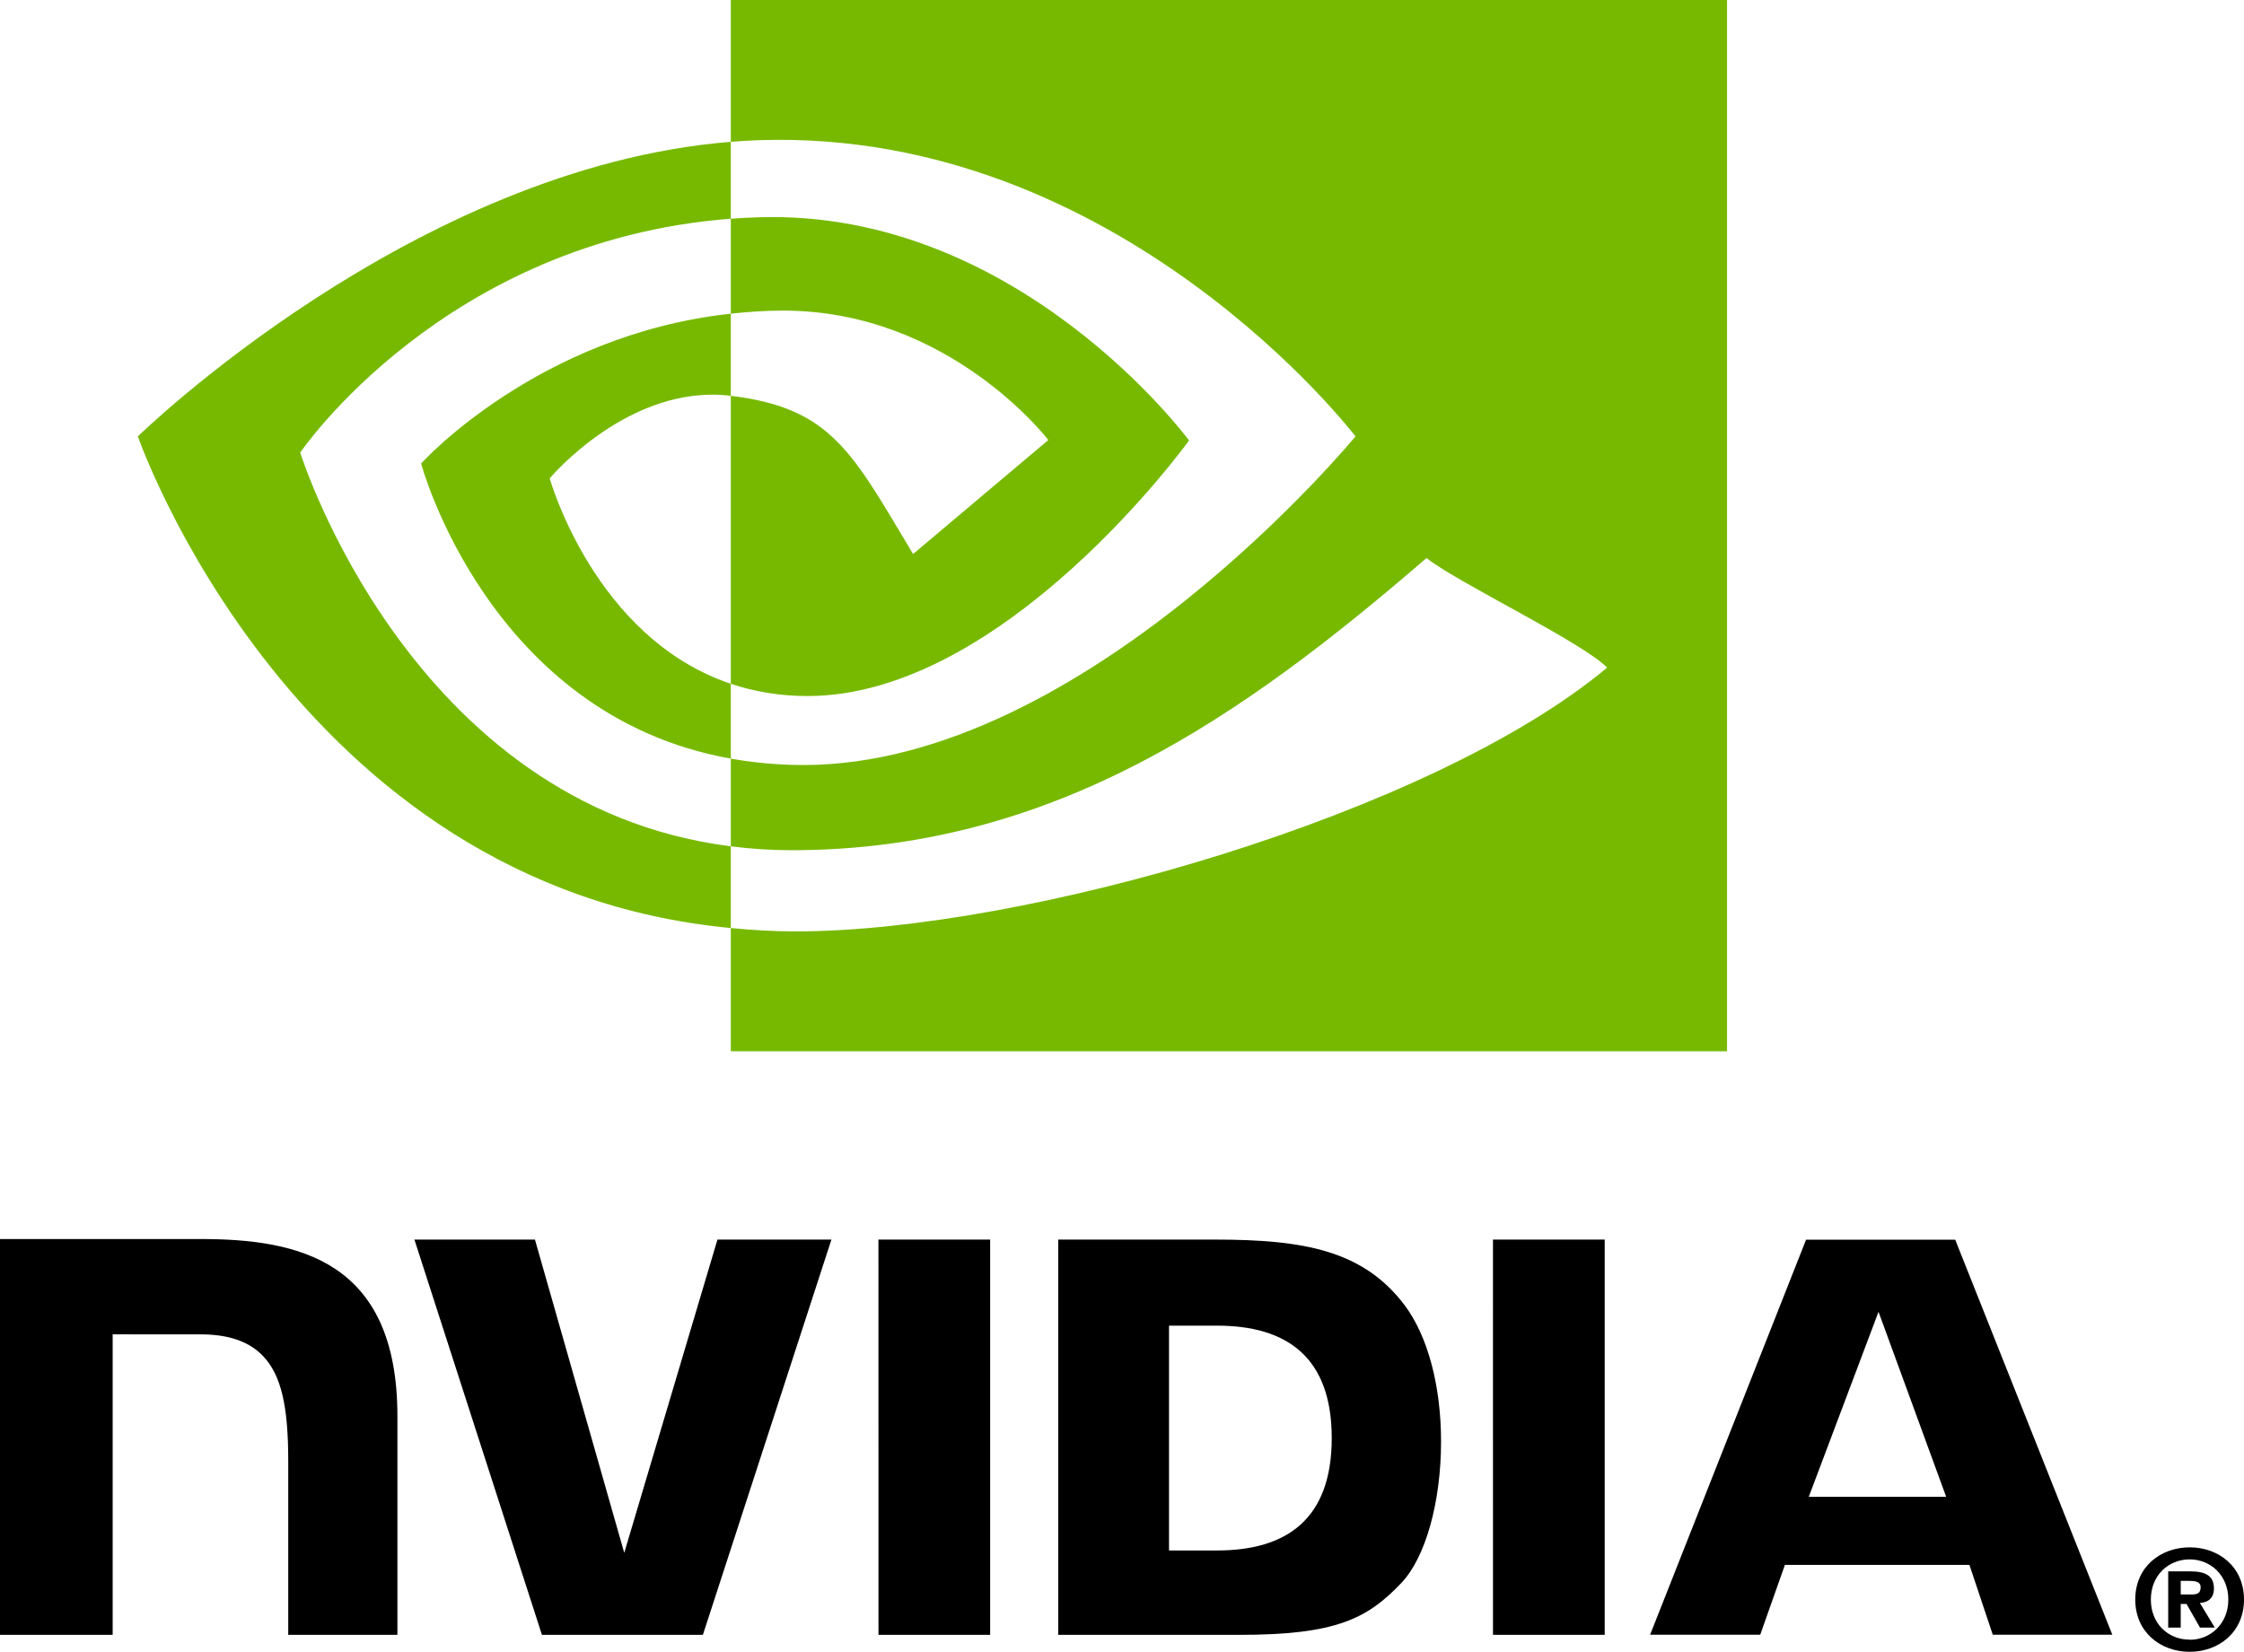
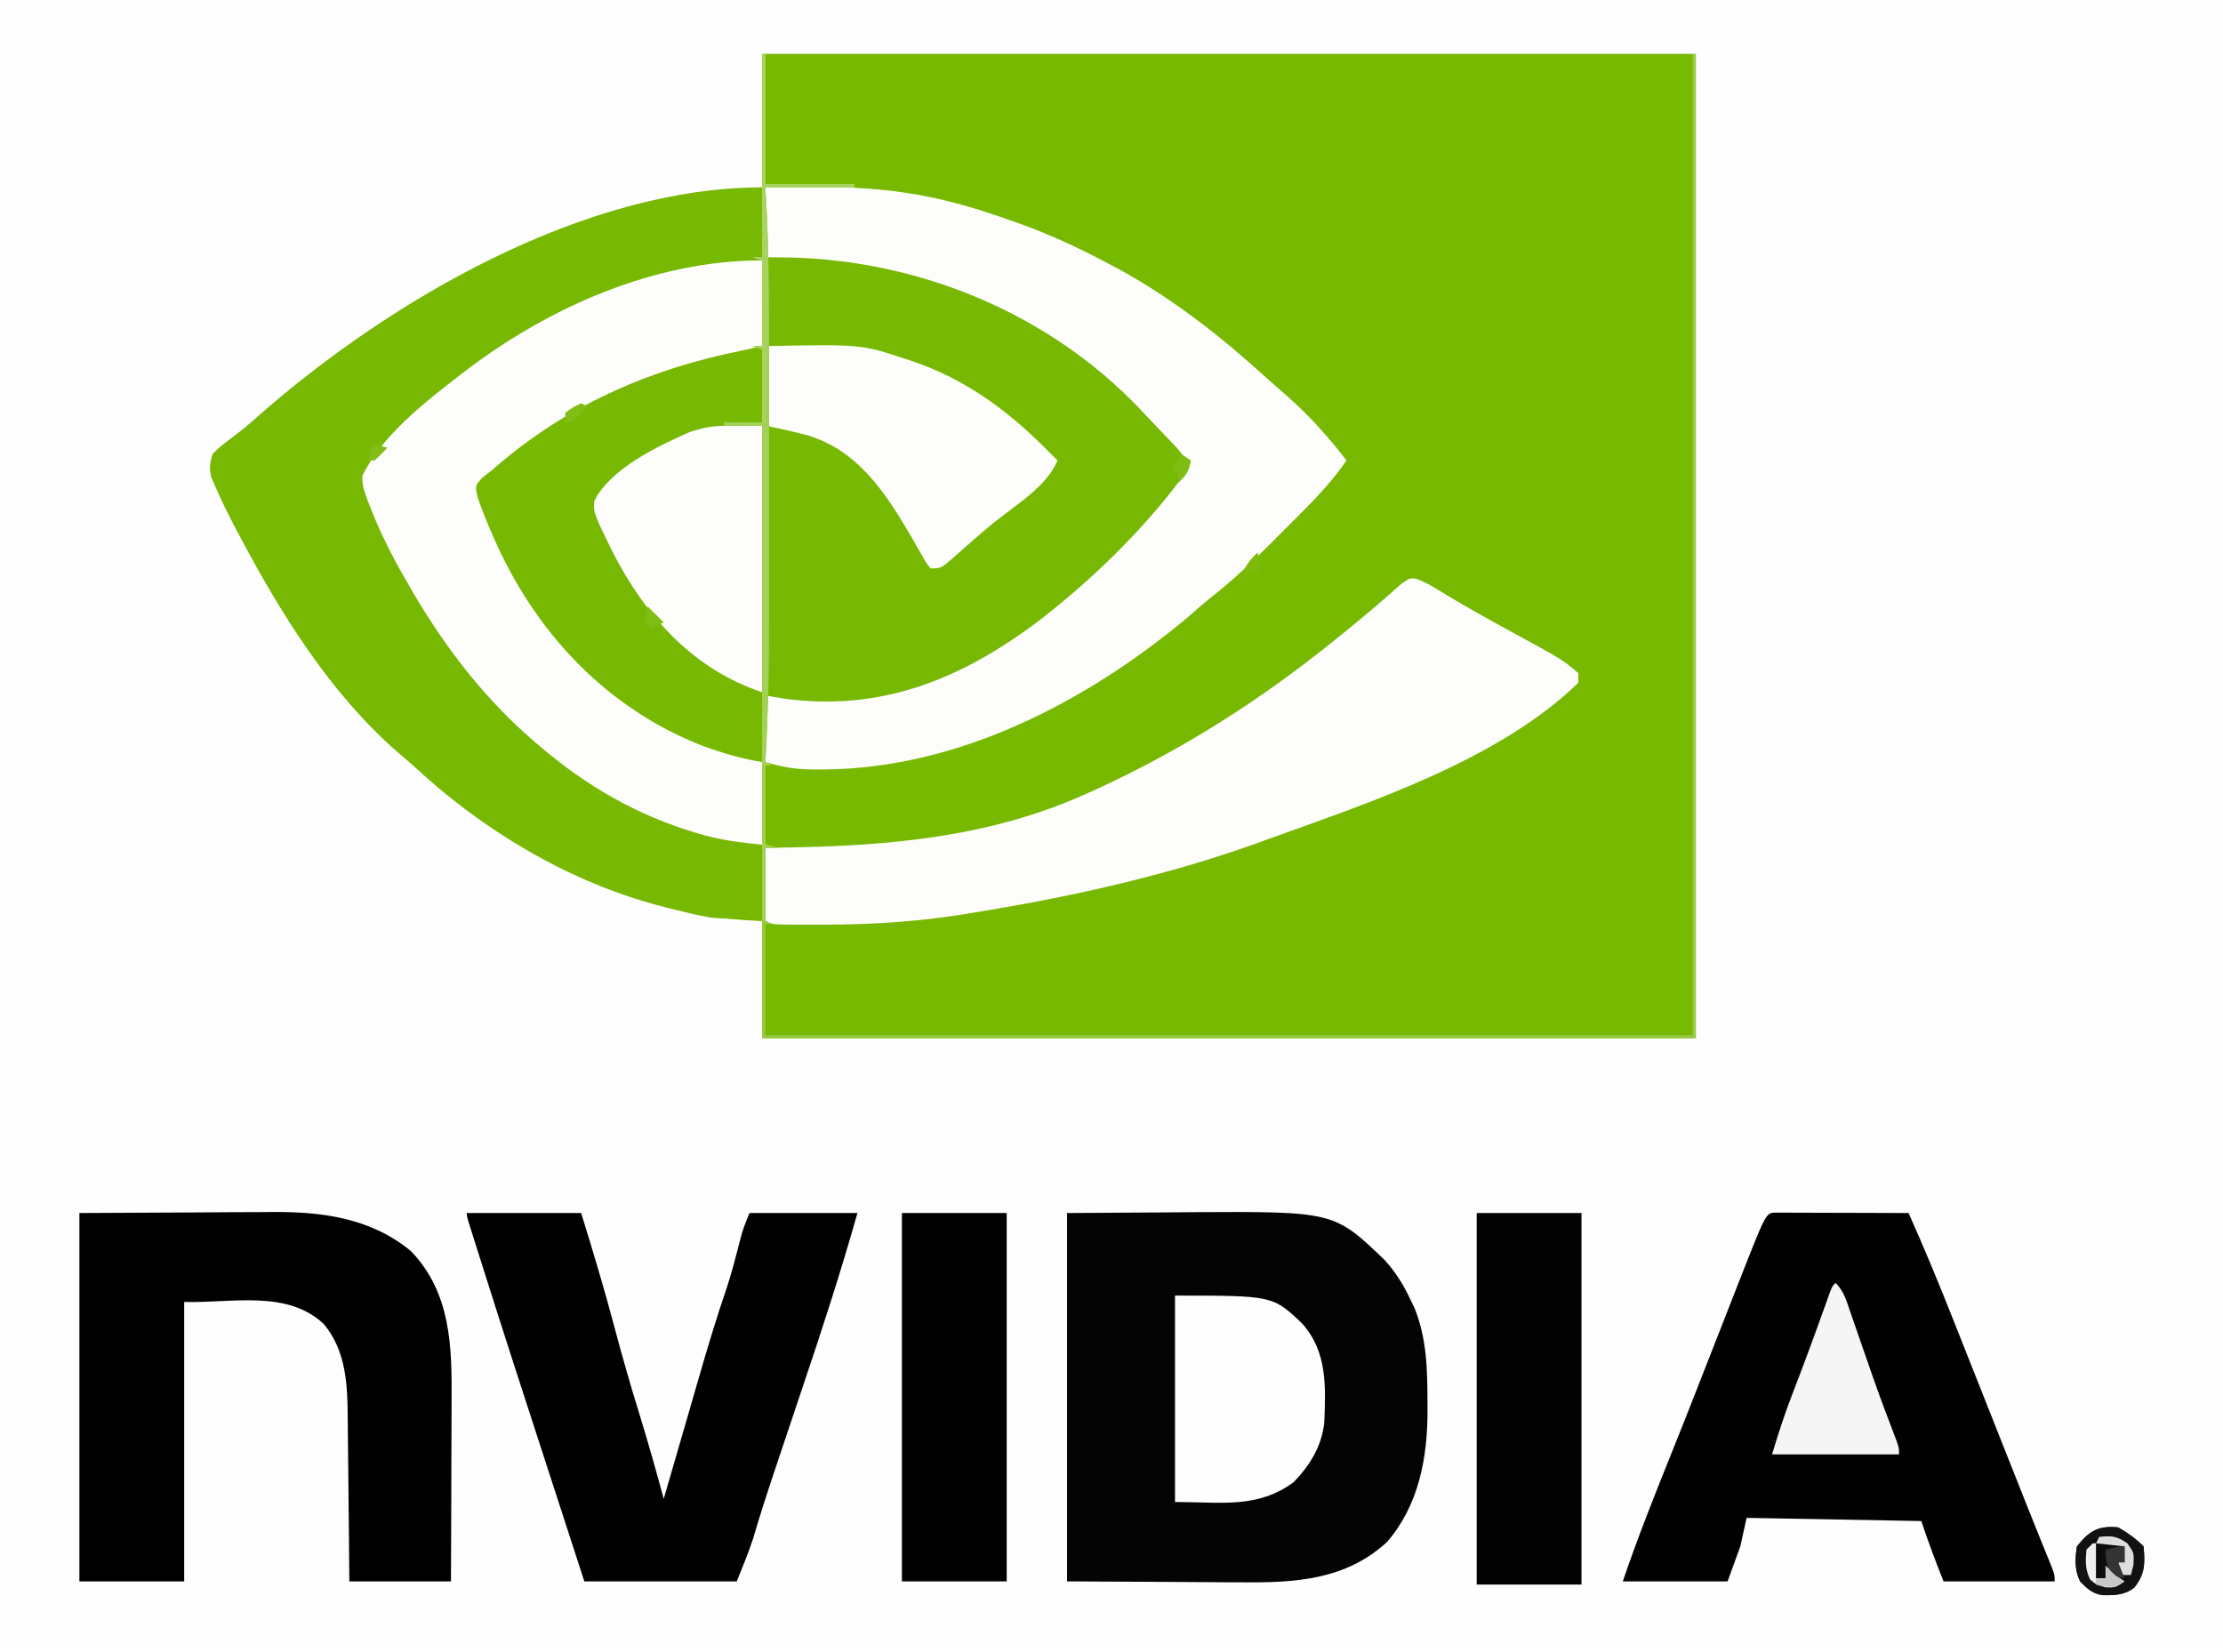
- <svg xmlns="http://www.w3.org/2000/svg" version="1.1" id="svg2" x="0px" y="0px" width="351.46px" height="258.785px" viewBox="35.188 31.512 351.46 258.785" enable-background="new 35.188 31.512 351.46 258.785" xml:space="preserve">
-   <path id="path17" d="M384.195,282.109c0,3.771-2.769,6.302-6.047,6.302v-0.023c-3.371,0.023-6.089-2.508-6.089-6.278  c0-3.769,2.718-6.293,6.089-6.293C381.427,275.816,384.195,278.34,384.195,282.109z M386.648,282.109c0-5.175-4.02-8.179-8.5-8.179  c-4.511,0-8.531,3.004-8.531,8.179c0,5.172,4.021,8.188,8.531,8.188C382.629,290.297,386.648,287.281,386.648,282.109   M376.738,282.801h0.91l2.109,3.703h2.316l-2.336-3.859c1.207-0.086,2.2-0.661,2.2-2.286c0-2.019-1.392-2.668-3.75-2.668h-3.411  v8.813h1.961V282.801 M376.738,281.309v-2.122h1.364c0.742,0,1.753,0.06,1.753,0.965c0,0.985-0.523,1.157-1.398,1.157H376.738" />
-   <path id="path19" d="M329.406,237.027l10.598,28.993H318.48L329.406,237.027z M318.056,225.738l-24.423,61.88h17.246l3.863-10.934  h28.903l3.656,10.934h18.722l-24.605-61.888L318.056,225.738z M269.023,287.641h17.497v-61.922l-17.5-0.004L269.023,287.641z   M147.556,225.715l-14.598,49.078l-13.984-49.074l-18.879-0.004l19.972,61.926h25.207l20.133-61.926H147.556z M218.281,239.199h7.52  c10.91,0,17.966,4.898,17.966,17.609c0,12.714-7.056,17.613-17.966,17.613h-7.52V239.199z M200.931,225.715v61.926h28.366  c15.113,0,20.048-2.512,25.384-8.148c3.769-3.957,6.207-12.641,6.207-22.134c0-8.707-2.063-16.468-5.66-21.304  c-6.481-8.649-15.817-10.34-29.75-10.34H200.931z M35.188,225.629v62.012h17.645v-47.086l13.672,0.004  c4.527,0,7.754,1.128,9.934,3.457c2.765,2.945,3.894,7.699,3.894,16.395v27.23h17.098v-34.262c0-24.453-15.586-27.75-30.836-27.75  H35.188z M172.771,225.715l0.007,61.926h17.489v-61.926H172.771z" />
-   <path id="path21" fill="#77B900" d="M82.211,102.414c0,0,22.504-33.203,67.437-36.638V53.73  c-49.769,3.997-92.867,46.149-92.867,46.149s24.41,70.565,92.867,77.026v-12.804C99.411,157.781,82.211,102.414,82.211,102.414z   M149.648,138.637v11.726c-37.968-6.769-48.507-46.237-48.507-46.237s18.23-20.195,48.507-23.47v12.867  c-0.023,0-0.039-0.007-0.058-0.007c-15.891-1.907-28.305,12.938-28.305,12.938S128.243,131.445,149.648,138.637 M149.648,31.512  V53.73c1.461-0.112,2.922-0.207,4.391-0.257c56.582-1.907,93.449,46.406,93.449,46.406s-42.343,51.488-86.457,51.488  c-4.043,0-7.828-0.375-11.383-1.005v13.739c3.04,0.386,6.192,0.613,9.481,0.613c41.051,0,70.738-20.965,99.484-45.778  c4.766,3.817,24.278,13.103,28.289,17.168c-27.332,22.883-91.031,41.329-127.144,41.329c-3.481,0-6.824-0.211-10.11-0.528v19.306  h156.032V31.512H149.648z M149.648,80.656V65.777c1.446-0.101,2.903-0.179,4.391-0.226c40.688-1.278,67.382,34.965,67.382,34.965  s-28.832,40.043-59.746,40.043c-4.449,0-8.438-0.715-12.028-1.922V93.523c15.84,1.914,19.028,8.911,28.551,24.786l21.18-17.859  c0,0-15.461-20.277-41.524-20.277C155.021,80.172,152.31,80.371,149.648,80.656" />
+ <svg xmlns="http://www.w3.org/2000/svg" version="1.1" width="700" height="520">
+   <path d="M0 0 C231 0 462 0 700 0 C700 171.6 700 343.2 700 520 C469 520 238 520 0 520 C0 348.4 0 176.8 0 0 Z " fill="#FEFEFE" transform="translate(0,0)" />
+   <path d="M0 0 C97.02 0 194.04 0 294 0 C294 102.3 294 204.6 294 310 C196.98 310 99.96 310 0 310 C0 297.79 0 285.58 0 273 C-5.28 272.67 -10.56 272.34 -16 272 C-19.424 271.371 -22.609 270.727 -25.938 269.812 C-26.775 269.591 -27.612 269.37 -28.474 269.142 C-58.744 260.928 -85.678 246.354 -108.742 225.07 C-110.765 223.216 -112.835 221.45 -114.938 219.688 C-136.175 201.094 -151.757 175.893 -164.812 151.188 C-165.269 150.328 -165.725 149.469 -166.195 148.584 C-168.405 144.345 -170.492 140.066 -172.387 135.676 C-172.723 134.898 -173.059 134.119 -173.405 133.318 C-174.13 130.493 -173.873 128.768 -173 126 C-170.777 123.789 -170.777 123.789 -167.938 121.625 C-167.018 120.916 -166.099 120.207 -165.152 119.477 C-164.653 119.093 -164.154 118.709 -163.639 118.313 C-161.773 116.818 -159.993 115.245 -158.207 113.656 C-122.104 81.832 -76.643 57.621 -30 46 C-28.791 45.692 -27.582 45.384 -26.336 45.066 C-17.329 42.942 -9.521 42.595 0 42 C0 28.14 0 14.28 0 0 Z " fill="#77B902" transform="translate(240,17)" />
+   <path d="M0 0 C96.36 0 192.72 0 292 0 C292 101.97 292 203.94 292 309 C195.64 309 99.28 309 0 309 C0 297.45 0 285.9 0 274 C17.312 273.625 17.312 273.625 22.642 273.522 C40.046 273.131 57.069 271.106 74.188 268 C75.011 267.851 75.834 267.703 76.682 267.55 C117.574 260.096 156.716 248.158 195 232 C195.86 231.644 196.72 231.288 197.606 230.921 C217.595 222.612 240.837 211.755 256 196 C245.511 188.78 234.41 182.717 223.22 176.674 C212.957 171.105 212.957 171.105 208.871 167.953 C206.298 165.745 206.298 165.745 204.006 166.232 C200.669 167.51 198.248 170.018 195.625 172.375 C194.363 173.481 193.098 174.585 191.832 175.688 C190.87 176.525 190.87 176.525 189.889 177.379 C184.753 181.786 179.381 185.898 174 190 C173.303 190.534 172.606 191.067 171.888 191.617 C146.938 210.63 119.916 228.005 90 238 C88.745 238.483 87.491 238.969 86.238 239.457 C61.457 248.799 26.34 255.585 0 249 C0 240.75 0 232.5 0 224 C2.029 224.035 4.058 224.07 6.148 224.105 C49.375 224.633 85 211.38 120 186 C120.684 185.507 121.367 185.014 122.072 184.506 C129.874 178.856 137.358 173.062 144.375 166.449 C146.397 164.562 148.443 162.76 150.543 160.965 C155.815 156.37 160.75 151.436 165.693 146.493 C167.322 144.866 168.958 143.247 170.596 141.629 C171.644 140.584 172.691 139.538 173.738 138.492 C174.465 137.776 174.465 137.776 175.206 137.046 C177.987 134.246 180.117 131.468 182 128 C173.628 117.312 164.439 107.705 154 99 C153.484 98.56 152.969 98.12 152.438 97.667 C141.252 88.138 129.407 79.86 117 72 C116.03 71.383 116.03 71.383 115.04 70.754 C94.547 57.907 70.624 49.753 47 45 C46.294 44.854 45.588 44.709 44.86 44.559 C29.985 41.579 15.144 41.369 0 41 C0 27.47 0 13.94 0 0 Z " fill="#77B900" transform="translate(241,17)" />
+   <path d="M0 0 C9.838 -0.062 19.676 -0.124 29.812 -0.188 C34.408 -0.228 34.408 -0.228 39.097 -0.27 C84.071 -0.506 84.071 -0.506 100.039 14.828 C103.443 18.598 105.843 22.406 108 27 C108.487 28.002 108.975 29.003 109.477 30.035 C113.331 39.758 113.48 49.487 113.5 59.812 C113.504 60.527 113.509 61.242 113.514 61.979 C113.552 76.855 110.845 91.887 100.824 103.527 C87.821 115.587 71.765 116.472 54.883 116.293 C53.467 116.289 52.052 116.285 50.636 116.284 C45.466 116.268 40.295 116.226 35.125 116.188 C17.738 116.095 17.738 116.095 0 116 C0 77.72 0 39.44 0 0 Z " fill="#040404" transform="translate(336,382)" />
+   <path d="M0 0 C0 7.26 0 14.52 0 22 C-2.186 22.392 -4.372 22.784 -6.625 23.188 C-22.845 26.214 -38.802 29.43 -54 36 C-55.026 36.439 -55.026 36.439 -56.072 36.886 C-81.667 47.983 -109.275 66.412 -125 90 C-124.626 96.06 -122.047 101.91 -119.562 107.375 C-119.217 108.141 -118.871 108.907 -118.515 109.696 C-108.969 130.33 -96.193 148.208 -81 165 C-80.337 165.748 -79.675 166.495 -78.992 167.266 C-57.833 189.848 -29.652 201.07 0 207 C0 214.92 0 222.84 0 231 C-40.52 229.874 -79.322 210.22 -108.742 183.07 C-110.765 181.216 -112.835 179.45 -114.938 177.688 C-136.175 159.094 -151.757 133.893 -164.812 109.188 C-165.269 108.328 -165.725 107.469 -166.195 106.584 C-168.405 102.345 -170.492 98.066 -172.387 93.676 C-172.723 92.898 -173.059 92.119 -173.405 91.318 C-174.13 88.493 -173.873 86.768 -173 84 C-170.777 81.789 -170.777 81.789 -167.938 79.625 C-167.018 78.916 -166.099 78.207 -165.152 77.477 C-164.653 77.093 -164.154 76.709 -163.639 76.313 C-161.773 74.818 -159.993 73.245 -158.207 71.656 C-117.321 35.616 -56.096 0 0 0 Z " fill="#77B902" transform="translate(240,59)" />
+   <path d="M0 0 C32.279 0.434 62.535 14.587 87.464 34.383 C88.024 34.827 88.584 35.272 89.162 35.73 C97.825 42.682 105.868 50.279 113.464 58.383 C113.965 58.904 114.467 59.425 114.983 59.962 C118.457 63.777 118.457 63.777 118.487 66.477 C101.447 98.215 61.691 127.985 27.651 138.883 C14.649 142.763 -0.406 143.243 -13.536 139.383 C-16.072 136.847 -15.772 135.261 -15.785 131.803 C-15.778 131.025 -15.771 130.247 -15.763 129.445 C-15.763 128.625 -15.764 127.806 -15.764 126.961 C-15.763 124.245 -15.747 121.529 -15.731 118.812 C-15.728 116.932 -15.725 115.052 -15.723 113.171 C-15.715 108.216 -15.696 103.261 -15.673 98.306 C-15.653 93.252 -15.644 88.198 -15.634 83.145 C-15.612 73.224 -15.578 63.303 -15.536 53.383 C-13.934 53.531 -12.332 53.682 -10.73 53.835 C-9.838 53.919 -8.946 54.003 -8.027 54.09 C0.32 55.072 7.245 58.911 13.464 64.383 C14.023 64.849 14.583 65.316 15.159 65.797 C23.935 73.756 31.057 85.944 36.464 96.383 C36.464 97.043 36.464 97.703 36.464 98.383 C41.045 95.892 44.715 92.697 48.589 89.258 C53.981 84.524 59.435 79.91 65.011 75.395 C68.57 72.475 72.027 69.445 75.464 66.383 C69.035 51.753 48.651 41.105 34.464 35.383 C24.856 31.953 15.208 29.408 4.972 29.066 C3.773 29.025 2.574 28.983 1.339 28.939 C0.101 28.9 -1.136 28.861 -2.411 28.82 C-3.672 28.777 -4.933 28.734 -6.231 28.689 C-9.333 28.584 -12.434 28.482 -15.536 28.383 C-15.565 23.904 -15.583 19.425 -15.599 14.945 C-15.607 13.666 -15.615 12.387 -15.624 11.068 C-15.627 9.853 -15.63 8.638 -15.634 7.387 C-15.639 6.261 -15.644 5.135 -15.65 3.975 C-15.369 -2.428 -4.881 0.011 0 0 Z " fill="#77B902" transform="translate(256.5361,80.61719)" />
+   <path d="M0 0 C20.616 -0.535 39.924 -0.462 60 5 C60.773 5.208 61.546 5.416 62.343 5.631 C66.962 6.909 71.48 8.399 76 10 C76.647 10.223 77.294 10.445 77.96 10.675 C88.418 14.287 98.245 18.793 108 24 C109.161 24.616 110.323 25.232 111.52 25.867 C128.369 35.149 143.469 46.945 157.656 59.875 C159.807 61.825 161.988 63.73 164.188 65.625 C171.279 71.835 177.225 78.545 183 86 C177.866 93.491 171.608 99.697 165.189 106.072 C163.327 107.923 161.477 109.784 159.627 111.646 C153.469 117.812 147.259 123.681 140.41 129.08 C137.8 131.16 135.309 133.348 132.812 135.562 C100.87 162.216 60.547 183.088 18.312 183.312 C17.296 183.318 16.28 183.324 15.234 183.33 C9.489 183.273 5.761 182.646 0 181 C0 174.07 0 167.14 0 160 C1.918 160.33 3.836 160.66 5.812 161 C36.623 165.211 62.026 154.765 86.438 136.25 C102.426 123.851 117.746 109.114 130 93 C130.592 92.325 131.183 91.649 131.793 90.953 C133.225 89.102 133.225 89.102 132.728 87.062 C131.523 83.649 128.902 81.317 126.438 78.75 C125.889 78.17 125.34 77.59 124.775 76.993 C123.68 75.839 122.581 74.689 121.479 73.542 C120.28 72.292 119.097 71.027 117.918 69.758 C89.385 39.795 49 23.126 8.076 22.1 C5.384 22.052 2.692 22.024 0 22 C0 14.74 0 7.48 0 0 Z " fill="#FDFEFC" transform="translate(241,59)" />
+   <path d="M0 0 C0.779 0.002 1.559 0.004 2.362 0.007 C3.243 0.007 4.124 0.007 5.031 0.007 C5.988 0.012 6.946 0.017 7.932 0.023 C9.395 0.025 9.395 0.025 10.887 0.027 C14.015 0.033 17.144 0.045 20.272 0.058 C22.387 0.063 24.502 0.067 26.618 0.071 C31.815 0.082 37.012 0.099 42.209 0.12 C47.203 11.328 51.884 22.632 56.393 34.042 C57.059 35.72 57.724 37.398 58.391 39.076 C60.127 43.453 61.861 47.832 63.594 52.211 C65.68 57.48 67.77 62.748 69.859 68.015 C71.528 72.224 73.196 76.433 74.863 80.642 C77.546 87.421 80.233 94.198 82.964 100.958 C83.349 101.913 83.734 102.867 84.131 103.851 C84.803 105.513 85.479 107.173 86.158 108.833 C88.209 113.902 88.209 113.902 88.209 116.12 C76.659 116.12 65.109 116.12 53.209 116.12 C50.703 109.854 48.344 103.523 46.209 97.12 C28.059 96.79 9.909 96.46 -8.791 96.12 C-9.451 99.09 -10.111 102.06 -10.791 105.12 C-12.111 108.75 -13.431 112.38 -14.791 116.12 C-25.681 116.12 -36.571 116.12 -47.791 116.12 C-43.064 102.201 -37.633 88.597 -32.139 74.968 C-29.465 68.325 -26.841 61.663 -24.228 54.995 C-23.783 53.86 -23.338 52.726 -22.879 51.557 C-21.026 46.829 -19.174 42.1 -17.323 37.371 C-16.334 34.843 -15.344 32.316 -14.353 29.789 C-13.428 27.428 -12.504 25.067 -11.581 22.706 C-2.754 0.185 -2.754 0.185 0 0 Z " fill="#010101" transform="translate(558.7907,381.8797)" />
+   <path d="M0 0 C3.434 1.223 6.448 3.217 9.549 5.104 C16.07 9.018 22.671 12.736 29.361 16.354 C46.149 25.507 46.149 25.507 51.049 29.729 C51.049 30.719 51.049 31.709 51.049 32.729 C26.285 56.867 -14.169 70.324 -45.951 81.729 C-46.858 82.062 -47.764 82.394 -48.698 82.736 C-77.131 93.096 -107.13 99.822 -136.951 104.729 C-137.977 104.903 -139.003 105.077 -140.061 105.256 C-155.62 107.888 -170.75 108.918 -186.514 108.917 C-187.31 108.918 -188.106 108.919 -188.926 108.92 C-191.207 108.919 -193.487 108.911 -195.768 108.897 C-196.463 108.896 -197.158 108.895 -197.874 108.894 C-202.718 108.846 -202.718 108.846 -204.951 107.729 C-204.951 100.139 -204.951 92.549 -204.951 84.729 C-202.536 84.692 -200.12 84.655 -197.631 84.616 C-165.248 84.043 -133.899 81.225 -103.951 67.729 C-102.976 67.291 -102.001 66.853 -100.996 66.401 C-73.412 53.791 -48.479 37.836 -24.951 18.729 C-24.001 17.961 -23.051 17.193 -22.073 16.401 C-18.249 13.29 -14.442 10.173 -10.744 6.913 C-9.936 6.211 -9.936 6.211 -9.112 5.495 C-7.593 4.174 -6.087 2.839 -4.58 1.503 C-1.951 -0.271 -1.951 -0.271 0 0 Z " fill="#FDFEFC" transform="translate(445.9514,182.2705)" />
+   <path d="M0 0 C18.439 -0.093 18.439 -0.093 37.25 -0.188 C41.108 -0.215 44.967 -0.242 48.942 -0.27 C53.712 -0.284 53.712 -0.284 55.957 -0.286 C57.5 -0.291 59.042 -0.301 60.585 -0.317 C76.402 -0.466 91.87 1.572 104.488 12.07 C117.095 25.318 117.312 42.134 117.195 59.359 C117.192 61.001 117.189 62.643 117.187 64.285 C117.179 68.566 117.16 72.847 117.137 77.128 C117.113 82.286 117.104 87.444 117.092 92.602 C117.073 100.401 117.035 108.201 117 116 C106.44 116 95.88 116 85 116 C84.963 111.508 84.925 107.015 84.887 102.387 C84.856 99.52 84.825 96.654 84.791 93.787 C84.737 89.249 84.686 84.712 84.654 80.174 C84.627 76.51 84.587 72.847 84.537 69.183 C84.52 67.794 84.509 66.405 84.502 65.016 C84.449 54.374 84.085 43.543 77 35 C65.386 23.997 47.756 28.447 33 28 C33 57.04 33 86.08 33 116 C22.11 116 11.22 116 0 116 C0 77.72 0 39.44 0 0 Z " fill="#000000" transform="translate(25,382)" />
+   <path d="M0 0 C0 8.91 0 17.82 0 27 C-5.847 28.268 -5.847 28.268 -11.812 29.562 C-39.34 35.809 -63.669 47.23 -85 66 C-86.456 67.123 -86.456 67.123 -87.941 68.27 C-90.45 70.94 -90.45 70.94 -89.539 74.77 C-89.065 76.193 -88.55 77.604 -88 79 C-87.734 79.699 -87.468 80.398 -87.194 81.119 C-86.307 83.335 -85.356 85.511 -84.375 87.688 C-84.021 88.474 -83.667 89.26 -83.302 90.069 C-70.251 118.419 -48.185 141.377 -18.928 152.81 C-12.68 155.112 -6.591 156.902 0 158 C0 166.58 0 175.16 0 184 C-6.546 183.345 -12.283 182.697 -18.5 180.938 C-19.646 180.613 -19.646 180.613 -20.815 180.282 C-39.28 174.807 -55.398 165.492 -70 153 C-70.797 152.326 -71.593 151.652 -72.414 150.957 C-88.765 136.708 -101.359 119.804 -112 101 C-112.352 100.387 -112.704 99.773 -113.066 99.141 C-117.101 92.068 -120.63 84.914 -123.562 77.312 C-123.826 76.641 -124.09 75.969 -124.362 75.278 C-125.289 72.759 -126.027 70.566 -125.898 67.863 C-119.767 55.148 -105.957 44.438 -95 36 C-94.485 35.603 -93.97 35.206 -93.439 34.797 C-66.932 14.591 -33.721 0 0 0 Z " fill="#FDFEFB" transform="translate(240,82)" />
+   <path d="M0 0 C11.88 0 23.76 0 36 0 C39.708 11.956 43.301 23.899 46.5 36 C48.971 45.342 51.644 54.597 54.5 63.828 C57.18 72.504 59.626 81.236 62 90 C62.354 88.78 62.354 88.78 62.715 87.535 C63.048 86.389 63.38 85.243 63.723 84.062 C63.994 83.128 63.994 83.128 64.271 82.174 C65.28 78.697 66.289 75.219 67.3 71.742 C67.717 70.307 68.134 68.872 68.551 67.438 C68.759 66.72 68.968 66.003 69.183 65.263 C70.454 60.886 71.72 56.506 72.98 52.125 C75.758 42.499 78.626 32.951 81.875 23.473 C83.503 18.449 84.812 13.361 86.105 8.242 C87 5 87 5 89 0 C100.22 0 111.44 0 123 0 C117.739 18.654 111.764 36.989 105.568 55.348 C103.268 62.167 100.986 68.993 98.707 75.82 C98.024 77.865 97.339 79.909 96.653 81.953 C94.349 88.84 92.132 95.74 90.09 102.709 C88.598 107.213 86.762 111.595 85 116 C69.16 116 53.32 116 37 116 C12.824 41.621 12.824 41.621 5 16.938 C4.732 16.092 4.463 15.247 4.187 14.376 C3.456 12.073 2.727 9.769 2 7.465 C1.608 6.223 1.216 4.982 0.812 3.703 C0 1 0 1 0 0 Z " fill="#010101" transform="translate(147,382)" />
+   <path d="M0 0 C10.89 0 21.78 0 33 0 C33 38.61 33 77.22 33 117 C22.11 117 11.22 117 0 117 C0 78.39 0 39.78 0 0 Z " fill="#030303" transform="translate(465,382)" />
+   <path d="M0 0 C10.89 0 21.78 0 33 0 C33 38.28 33 76.56 33 116 C22.11 116 11.22 116 0 116 C0 77.72 0 39.44 0 0 Z " fill="#010101" transform="translate(284,382)" />
+   <path d="M0 0 C30.112 -0.605 30.112 -0.605 44 4 C44.941 4.306 44.941 4.306 45.901 4.617 C62.42 10.119 75.77 19.806 88 32 C89.168 33.164 89.168 33.164 90.359 34.352 C90.901 34.896 91.442 35.44 92 36 C88.561 44.272 78.807 50.043 72.016 55.516 C69.74 57.39 67.511 59.289 65.297 61.234 C64.667 61.786 64.037 62.337 63.388 62.905 C62.147 63.994 60.912 65.089 59.683 66.191 C55.332 70 55.332 70 52 70 C50.685 68.323 50.685 68.323 49.363 65.977 C48.627 64.699 48.627 64.699 47.876 63.396 C47.36 62.481 46.844 61.567 46.312 60.625 C38.15 46.623 29.351 32.767 13 28 C8.681 26.894 4.363 25.928 0 25 C0 16.75 0 8.5 0 0 Z " fill="#FDFEFC" transform="translate(241,109)" />
+   <path d="M0 0 C0 27.72 0 55.44 0 84 C-21.845 76.718 -36.67 60.084 -47 40 C-53.06 27.638 -53.06 27.638 -52.922 23.859 C-47.795 13.52 -32.733 6.426 -22.688 2 C-16 0 -16 0 0 0 Z " fill="#FDFEFC" transform="translate(240,134)" />
+   <path d="M0 0 C30.781 0 30.781 0 40.051 8.816 C47.988 17.708 47.464 28.661 47 40 C46.167 47.535 42.516 53.365 37.375 58.75 C25.874 67.169 14.674 65 0 65 C0 43.55 0 22.1 0 0 Z " fill="#FEFEFE" transform="translate(370,408)" />
+   <path d="M0 0 C2.639 2.639 3.429 5.615 4.609 9.07 C4.859 9.784 5.108 10.498 5.365 11.234 C6.165 13.529 6.958 15.827 7.75 18.125 C8.784 21.108 9.821 24.089 10.859 27.07 C11.115 27.806 11.37 28.543 11.634 29.301 C13.711 35.256 15.909 41.162 18.185 47.044 C20 51.789 20 51.789 20 54 C6.8 54 -6.4 54 -20 54 C-17.977 47.256 -15.865 40.779 -13.312 34.25 C-9.926 25.492 -6.68 16.69 -3.527 7.845 C-3.21 6.963 -2.893 6.081 -2.566 5.172 C-2.287 4.389 -2.008 3.606 -1.721 2.8 C-1 1 -1 1 0 0 Z " fill="#F5F5F5" transform="translate(578,404)" />
+   <path d="M0 0 C0.33 0 0.66 0 1 0 C1 13.53 1 27.06 1 41 C10.24 41 19.48 41 29 41 C29 41.33 29 41.66 29 42 C19.76 42 10.52 42 1 42 C1.162 45.146 1.325 48.292 1.492 51.533 C2.149 65.787 2.147 80.039 2.134 94.305 C2.132 98.017 2.134 101.729 2.136 105.442 C2.138 111.666 2.135 117.89 2.13 124.114 C2.125 131.248 2.127 138.382 2.132 145.516 C2.137 151.712 2.137 157.907 2.135 164.102 C2.133 167.772 2.133 171.441 2.136 175.111 C2.149 191.102 1.977 207.035 1 223 C1.66 223.33 2.32 223.66 3 224 C2.34 224 1.68 224 1 224 C1 232.25 1 240.5 1 249 C2.32 249.33 3.64 249.66 5 250 C3.68 250 2.36 250 1 250 C1 257.59 1 265.18 1 273 C1.66 273.33 2.32 273.66 3 274 C2.34 274 1.68 274 1 274 C1 285.55 1 297.1 1 309 C97.36 309 193.72 309 293 309 C293 207.03 293 105.06 293 0 C293.33 0 293.66 0 294 0 C294 102.3 294 204.6 294 310 C196.98 310 99.96 310 0 310 C0 246.31 0 182.62 0 117 C-3.96 117 -7.92 117 -12 117 C-12 116.67 -12 116.34 -12 116 C-8.04 116 -4.08 116 0 116 C0 108.41 0 100.82 0 93 C-0.99 92.67 -1.98 92.34 -3 92 C-2.01 92 -1.02 92 0 92 C0 83.09 0 74.18 0 65 C-0.99 64.67 -1.98 64.34 -3 64 C-2.01 64 -1.02 64 0 64 C0 42.88 0 21.76 0 0 Z " fill="#97CA42" transform="translate(240,17)" />
+   <path d="M0 0 C3.06 1.766 5.506 3.506 8 6 C8.433 11.287 8.505 14.744 5 19 C1.99 21.341 -1.277 21.412 -5.031 21.328 C-8.143 20.809 -9.851 19.214 -12 17 C-13.736 13.527 -13.602 9.788 -13 6 C-9.086 1.056 -6.271 -0.603 0 0 Z " fill="#0C0C0C" transform="translate(667,481)" />
+   <path d="M0 0 C0.33 0 0.66 0 1 0 C1 13.53 1 27.06 1 41 C10.24 41 19.48 41 29 41 C29 41.33 29 41.66 29 42 C19.76 42 10.52 42 1 42 C1.162 45.146 1.325 48.292 1.492 51.533 C2.149 65.787 2.147 80.039 2.134 94.305 C2.132 98.017 2.134 101.729 2.136 105.442 C2.138 111.666 2.135 117.89 2.13 124.114 C2.125 131.248 2.127 138.382 2.132 145.516 C2.137 151.712 2.137 157.907 2.135 164.102 C2.133 167.772 2.133 171.441 2.136 175.111 C2.149 191.102 1.977 207.035 1 223 C1.66 223.33 2.32 223.66 3 224 C2.34 224 1.68 224 1 224 C1 232.25 1 240.5 1 249 C2.32 249.33 3.64 249.66 5 250 C3.68 250 2.36 250 1 250 C1 257.59 1 265.18 1 273 C0.67 273 0.34 273 0 273 C0 221.52 0 170.04 0 117 C-3.96 117 -7.92 117 -12 117 C-12 116.67 -12 116.34 -12 116 C-8.04 116 -4.08 116 0 116 C0 108.41 0 100.82 0 93 C-0.99 92.67 -1.98 92.34 -3 92 C-2.01 92 -1.02 92 0 92 C0 83.09 0 74.18 0 65 C-0.99 64.67 -1.98 64.34 -3 64 C-2.01 64 -1.02 64 0 64 C0 42.88 0 21.76 0 0 Z " fill="#A3D056" transform="translate(240,17)" />
+   <path d="M0 0 C3.06 1.766 5.506 3.506 8 6 C8.433 11.287 8.505 14.744 5 19 C1.99 21.341 -1.277 21.412 -5.031 21.328 C-8.143 20.809 -9.851 19.214 -12 17 C-13.736 13.527 -13.602 9.788 -13 6 C-9.086 1.056 -6.271 -0.603 0 0 Z M-8.375 4.562 C-10.609 7.913 -10.494 10.048 -10 14 C-9.029 16.462 -9.029 16.462 -7 18 C-4.14 19.171 -4.14 19.171 -1 19 C2.771 16.989 3.792 15.636 5.125 11.562 C5.32 7.888 5.32 7.888 2.938 5.062 C0.164 2.81 0.164 2.81 -3.062 2.438 C-6.049 2.815 -6.049 2.815 -8.375 4.562 Z " fill="#121212" transform="translate(667,481)" />
+   <path d="M0 0 C0.33 0 0.66 0 1 0 C1 13.53 1 27.06 1 41 C10.24 41 19.48 41 29 41 C29 41.33 29 41.66 29 42 C19.76 42 10.52 42 1 42 C1.174 45.239 1.348 48.479 1.527 51.816 C2.159 65.206 1.899 78.543 1.562 91.938 C1.509 94.29 1.456 96.642 1.404 98.994 C1.277 104.663 1.142 110.332 1 116 C0.67 116 0.34 116 0 116 C0 108.41 0 100.82 0 93 C-0.99 92.67 -1.98 92.34 -3 92 C-2.01 92 -1.02 92 0 92 C0 83.09 0 74.18 0 65 C-0.99 64.67 -1.98 64.34 -3 64 C-2.01 64 -1.02 64 0 64 C0 42.88 0 21.76 0 0 Z " fill="#A9D361" transform="translate(240,17)" />
+   <path d="M0 0 C0.33 0 0.66 0 1 0 C1 3.63 1 7.26 1 11 C1.99 11 2.98 11 4 11 C4.33 9.68 4.66 8.36 5 7 C5.99 8.485 5.99 8.485 7 10 C7.99 10.66 8.98 11.32 10 12 C7 14 7 14 4 13.875 C1 13 1 13 -0.875 11.375 C-2.423 8.108 -2.33 5.567 -2 2 C-1.34 1.34 -0.68 0.68 0 0 Z " fill="#F0F0F0" transform="translate(659,486)" />
+   <path d="M0 0 C3.995 -0.465 5.591 -0.287 8.938 2.062 C11 5 11 5 10.812 8.812 C10.544 9.864 10.276 10.916 10 12 C9.01 12 8.02 12 7 12 C6.67 10.68 6.34 9.36 6 8 C6.66 8 7.32 8 8 8 C8 6.35 8 4.7 8 3 C5.03 2.67 2.06 2.34 -1 2 C-0.67 1.34 -0.34 0.68 0 0 Z " fill="#DEDEDE" transform="translate(661,484)" />
+   <path d="M0 0 C0 1.65 0 3.3 0 5 C-0.66 5 -1.32 5 -2 5 C-1.34 6.65 -0.68 8.3 0 10 C-1.875 9.812 -1.875 9.812 -4 9 C-5.522 6.109 -6 4.282 -6 1 C-3.924 0.447 -2.156 0 0 0 Z " fill="#343434" transform="translate(669,487)" />
+   <path d="M0 0 C0.433 0.454 0.866 0.907 1.312 1.375 C3.108 3.2 3.108 3.2 6 5 C3 7 3 7 -0.188 6.625 C-1.116 6.419 -2.044 6.213 -3 6 C-3 5.34 -3 4.68 -3 4 C-2.01 4 -1.02 4 0 4 C0 2.68 0 1.36 0 0 Z " fill="#C8C8C8" transform="translate(663,493)" />
+   <path d="M0 0 C0.99 0.66 1.98 1.32 3 2 C2.436 5.27 1.5 6.826 -1 9 C-1 8.01 -1 7.02 -1 6 C-1.66 5.67 -2.32 5.34 -3 5 C-2.01 3.35 -1.02 1.7 0 0 Z " fill="#7FBD12" transform="translate(372,143)" />
+   <path d="M0 0 C1 3 1 3 0 6 C-1.65 6.33 -3.3 6.66 -5 7 C-3.707 4.116 -2.341 2.128 0 0 Z " fill="#7CBB0C" transform="translate(396,174)" />
+   <path d="M0 0 C1.65 1.65 3.3 3.3 5 5 C3.02 5.99 3.02 5.99 1 7 C0.34 6.34 -0.32 5.68 -1 5 C-0.625 2.375 -0.625 2.375 0 0 Z " fill="#80BD15" transform="translate(204,191)" />
+   <path d="M0 0 C0.66 0.33 1.32 0.66 2 1 C0.377 2.709 -1.293 4.374 -3 6 C-3.66 6 -4.32 6 -5 6 C-5 5.01 -5 4.02 -5 3 C-2.625 1.25 -2.625 1.25 0 0 Z " fill="#80BD16" transform="translate(183,127)" />
+   <path d="M0 0 C2.062 0.438 2.062 0.438 4 1 C2.71 2.376 1.373 3.708 0 5 C-0.66 5 -1.32 5 -2 5 C-1.125 1.125 -1.125 1.125 0 0 Z " fill="#82BD16" transform="translate(118,140)" />
</svg>
